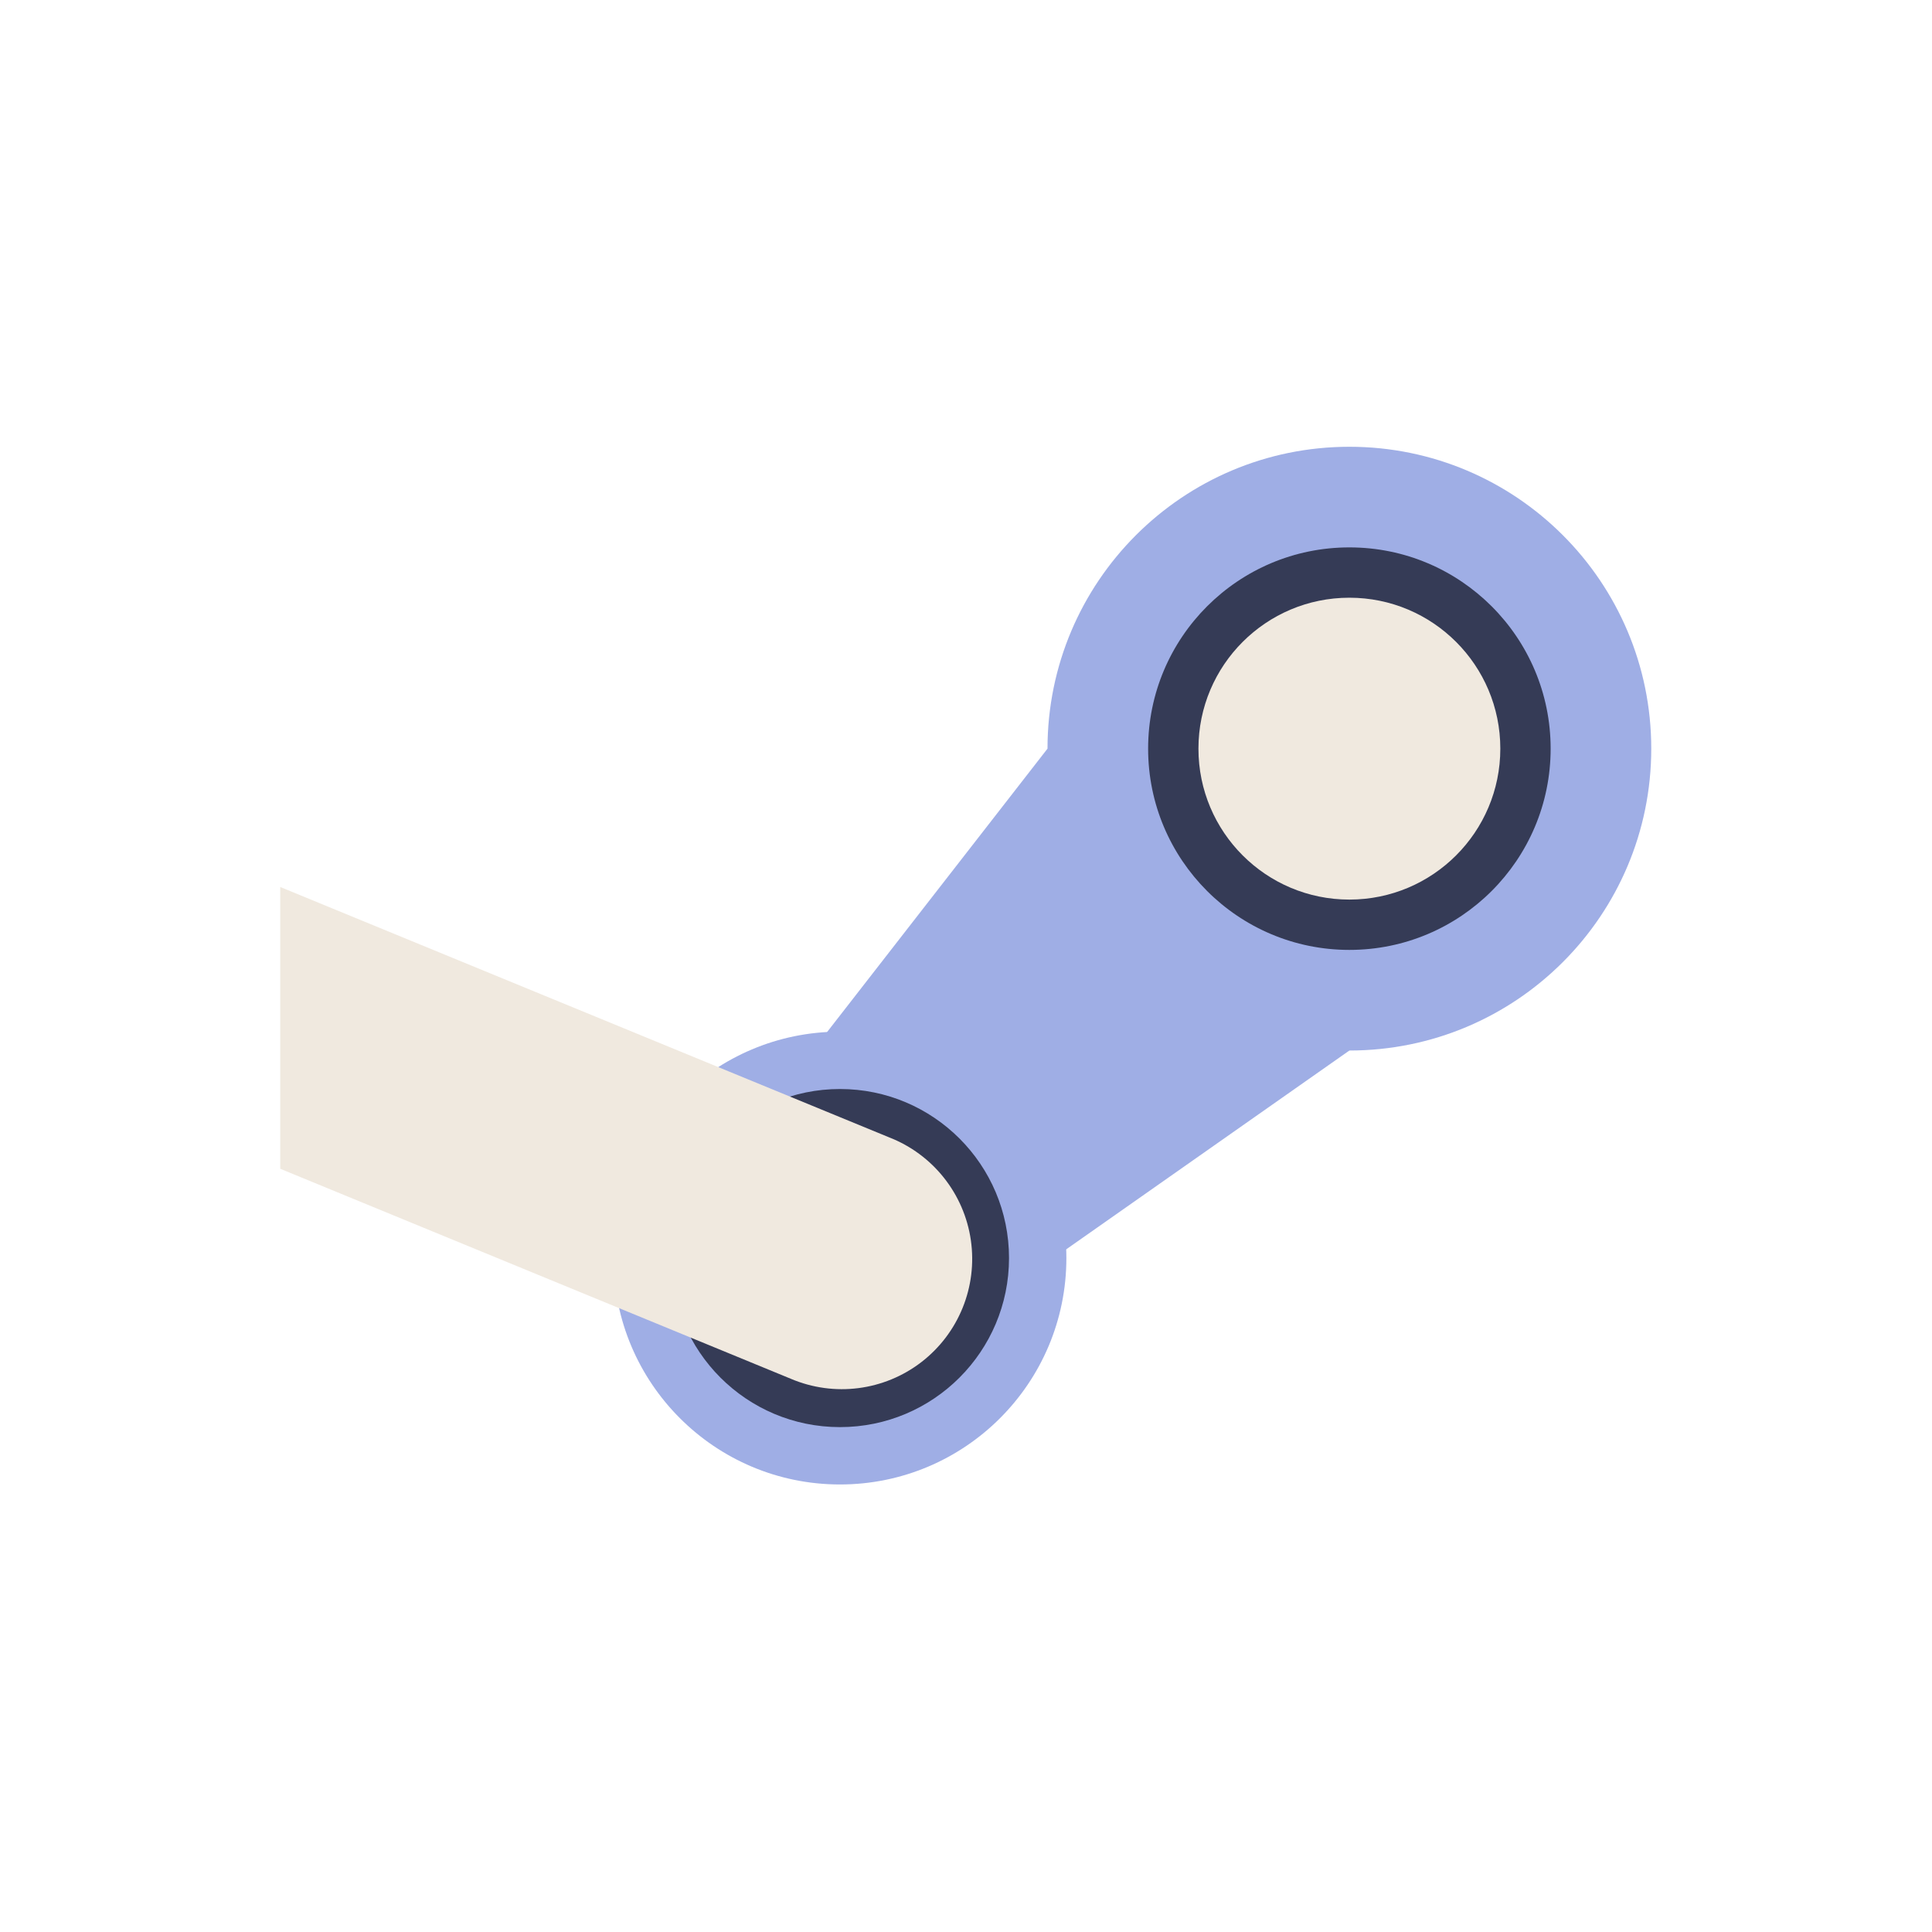
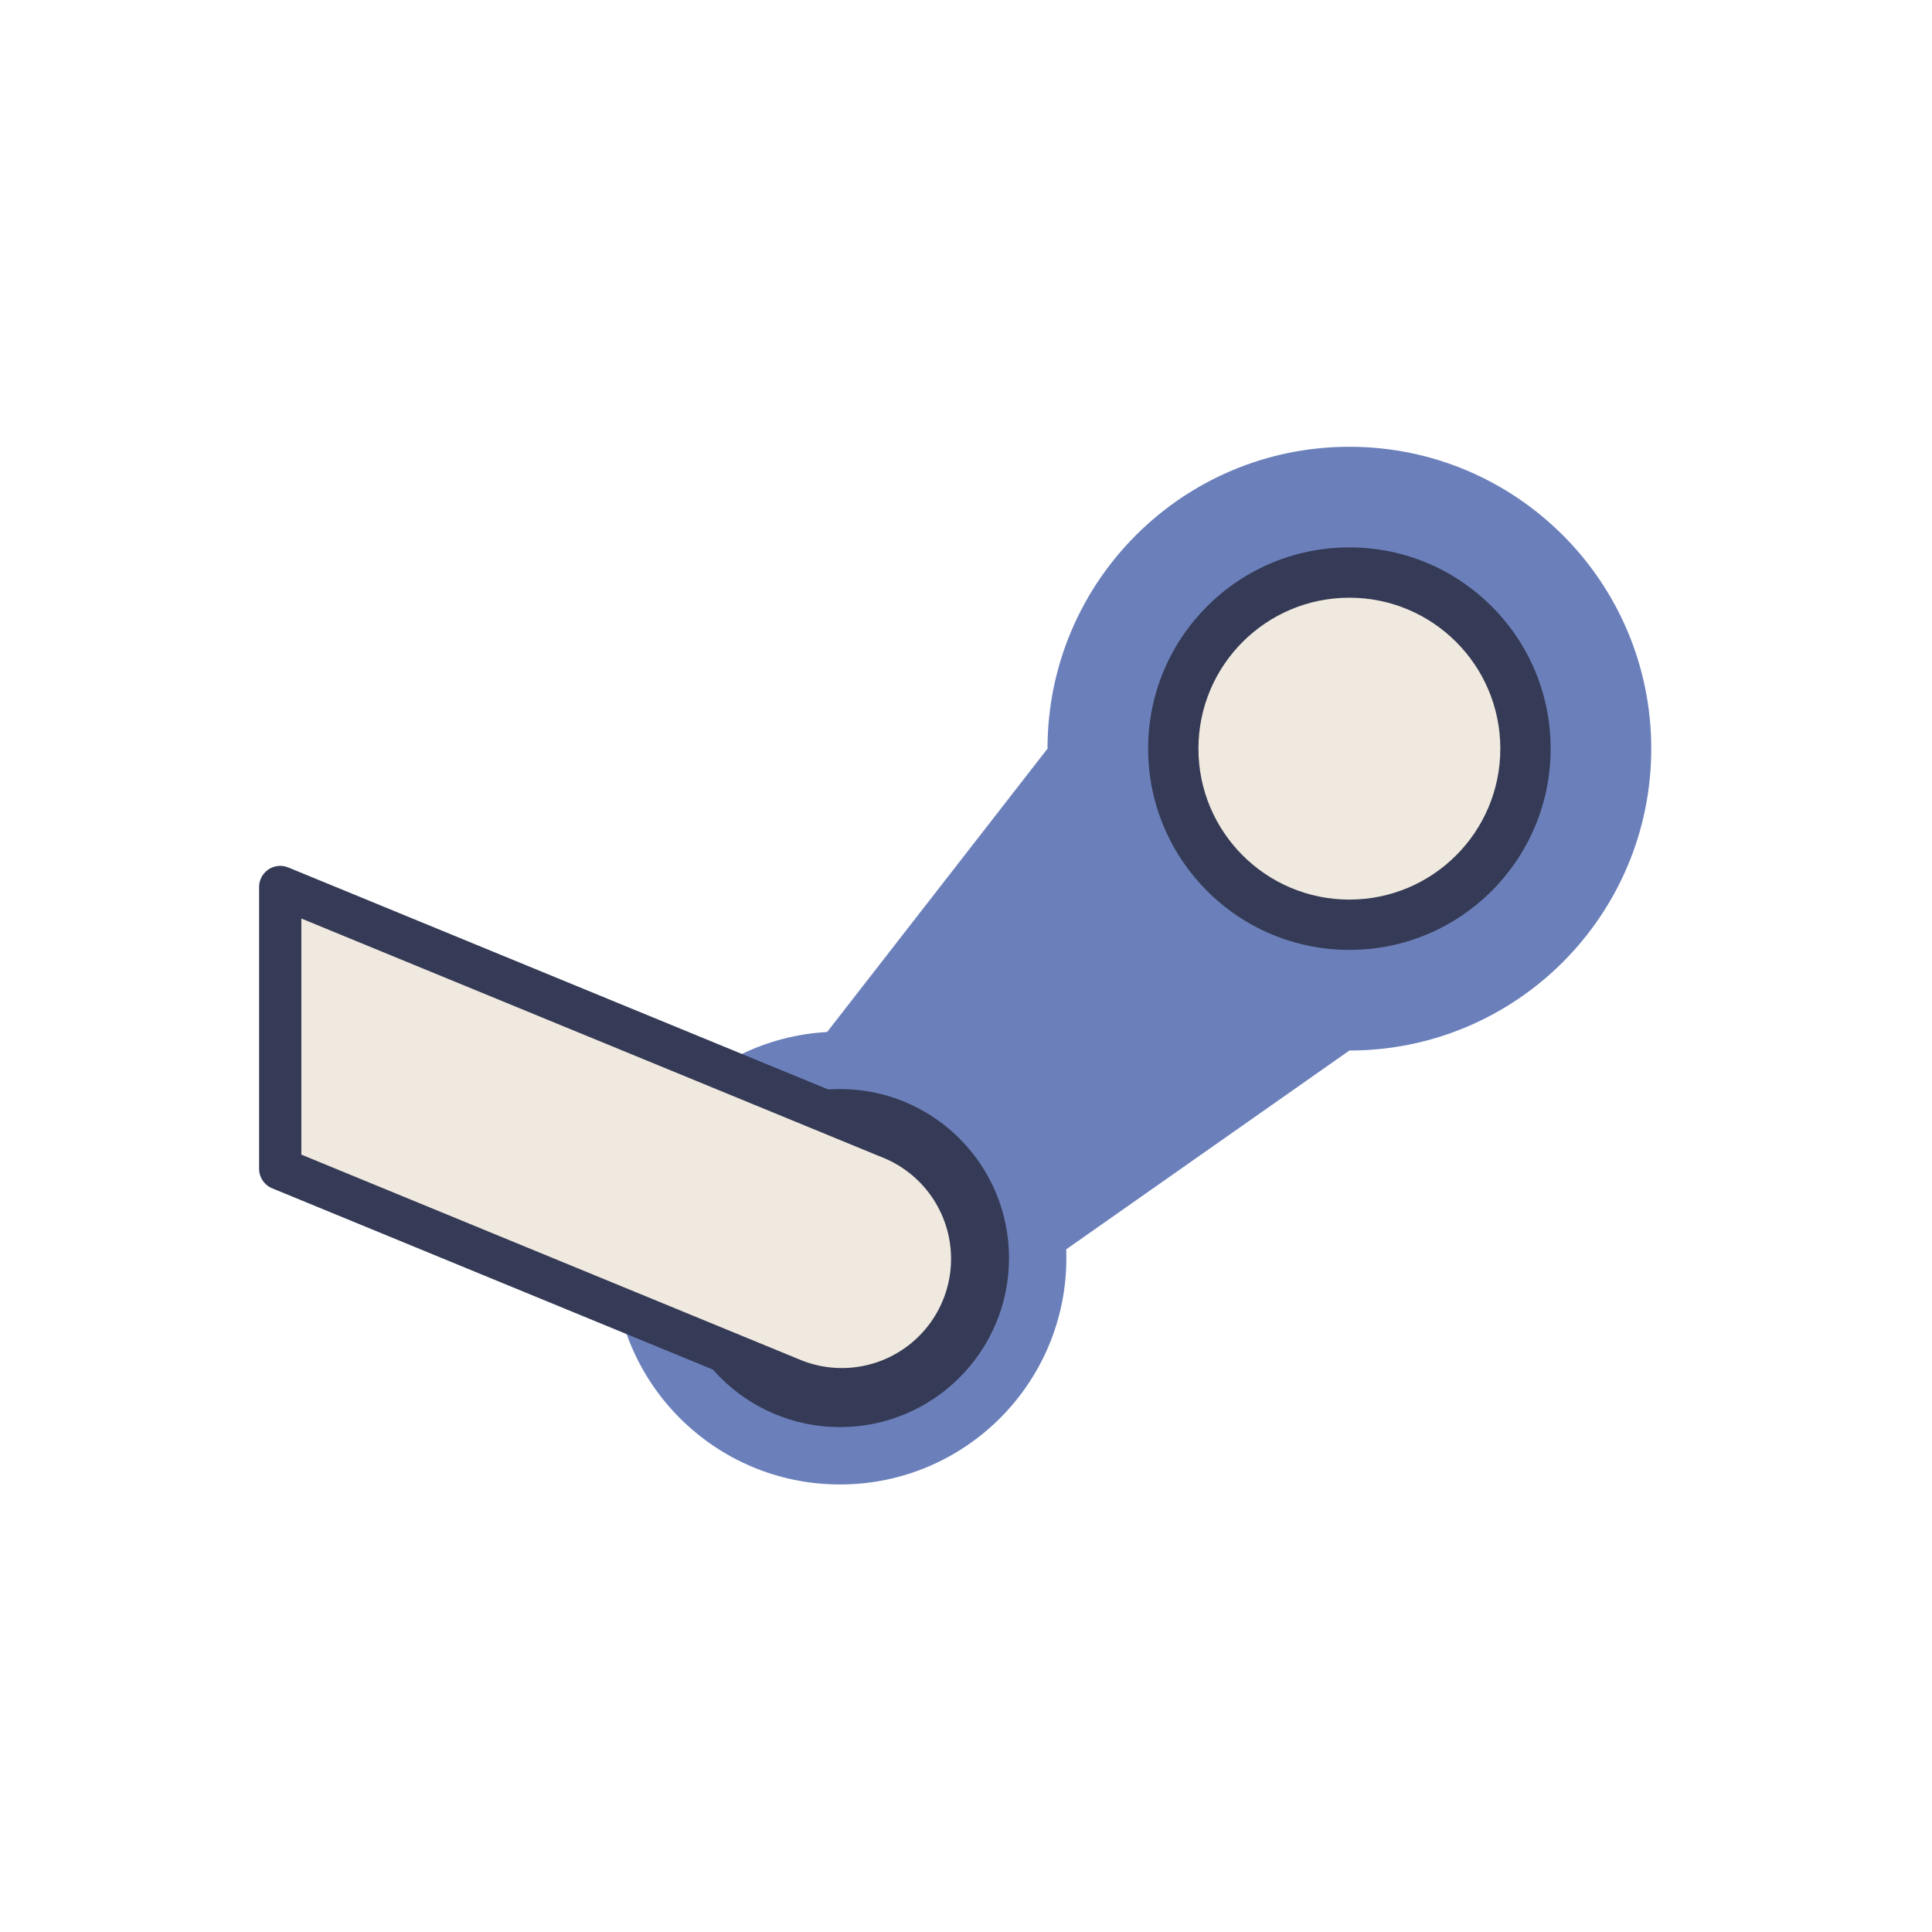
<svg xmlns="http://www.w3.org/2000/svg" width="64" height="64" viewBox="0 0 64 64">
  <g data-material="authored" transform="translate(2.7 2.8)">
-     <path d="M32 22 23.25 33.25 32.208 38.875 42 32Z" fill="#9faee5" />
-     <circle cx="42" cy="22" r="10" fill="#9faee5" />
+     <path d="M32 22 23.25 33.25 32.208 38.875 42 32Z" fill="#6b80bb" />
+     <circle cx="42" cy="22" r="10" fill="#6b80bb" />
    <circle cx="42" cy="22" r="6.667" fill="#353b56" />
    <circle cx="42" cy="22" r="5" fill="#f0e9df" />
-     <circle cx="25.125" cy="38.875" r="7.5" fill="#9faee5" />
+     <circle cx="25.125" cy="38.875" r="7.5" fill="#6b80bb" />
    <circle cx="25.125" cy="38.875" r="5.6" fill="#353b56" />
-     <path d="M6.583 26.583 26.75 34.875A4.318 4.318 0 1 1 23.5 42.875L6.583 35.917Z" fill="#f0e9df" />
+     <path d="M6.583 26.583 26.75 34.875A4.318 4.318 0 1 1 23.5 42.875L6.583 35.917Z" fill="#f0e9df" stroke="#353b56" stroke-width="1.4" stroke-linejoin="round" />
  </g>
</svg>
